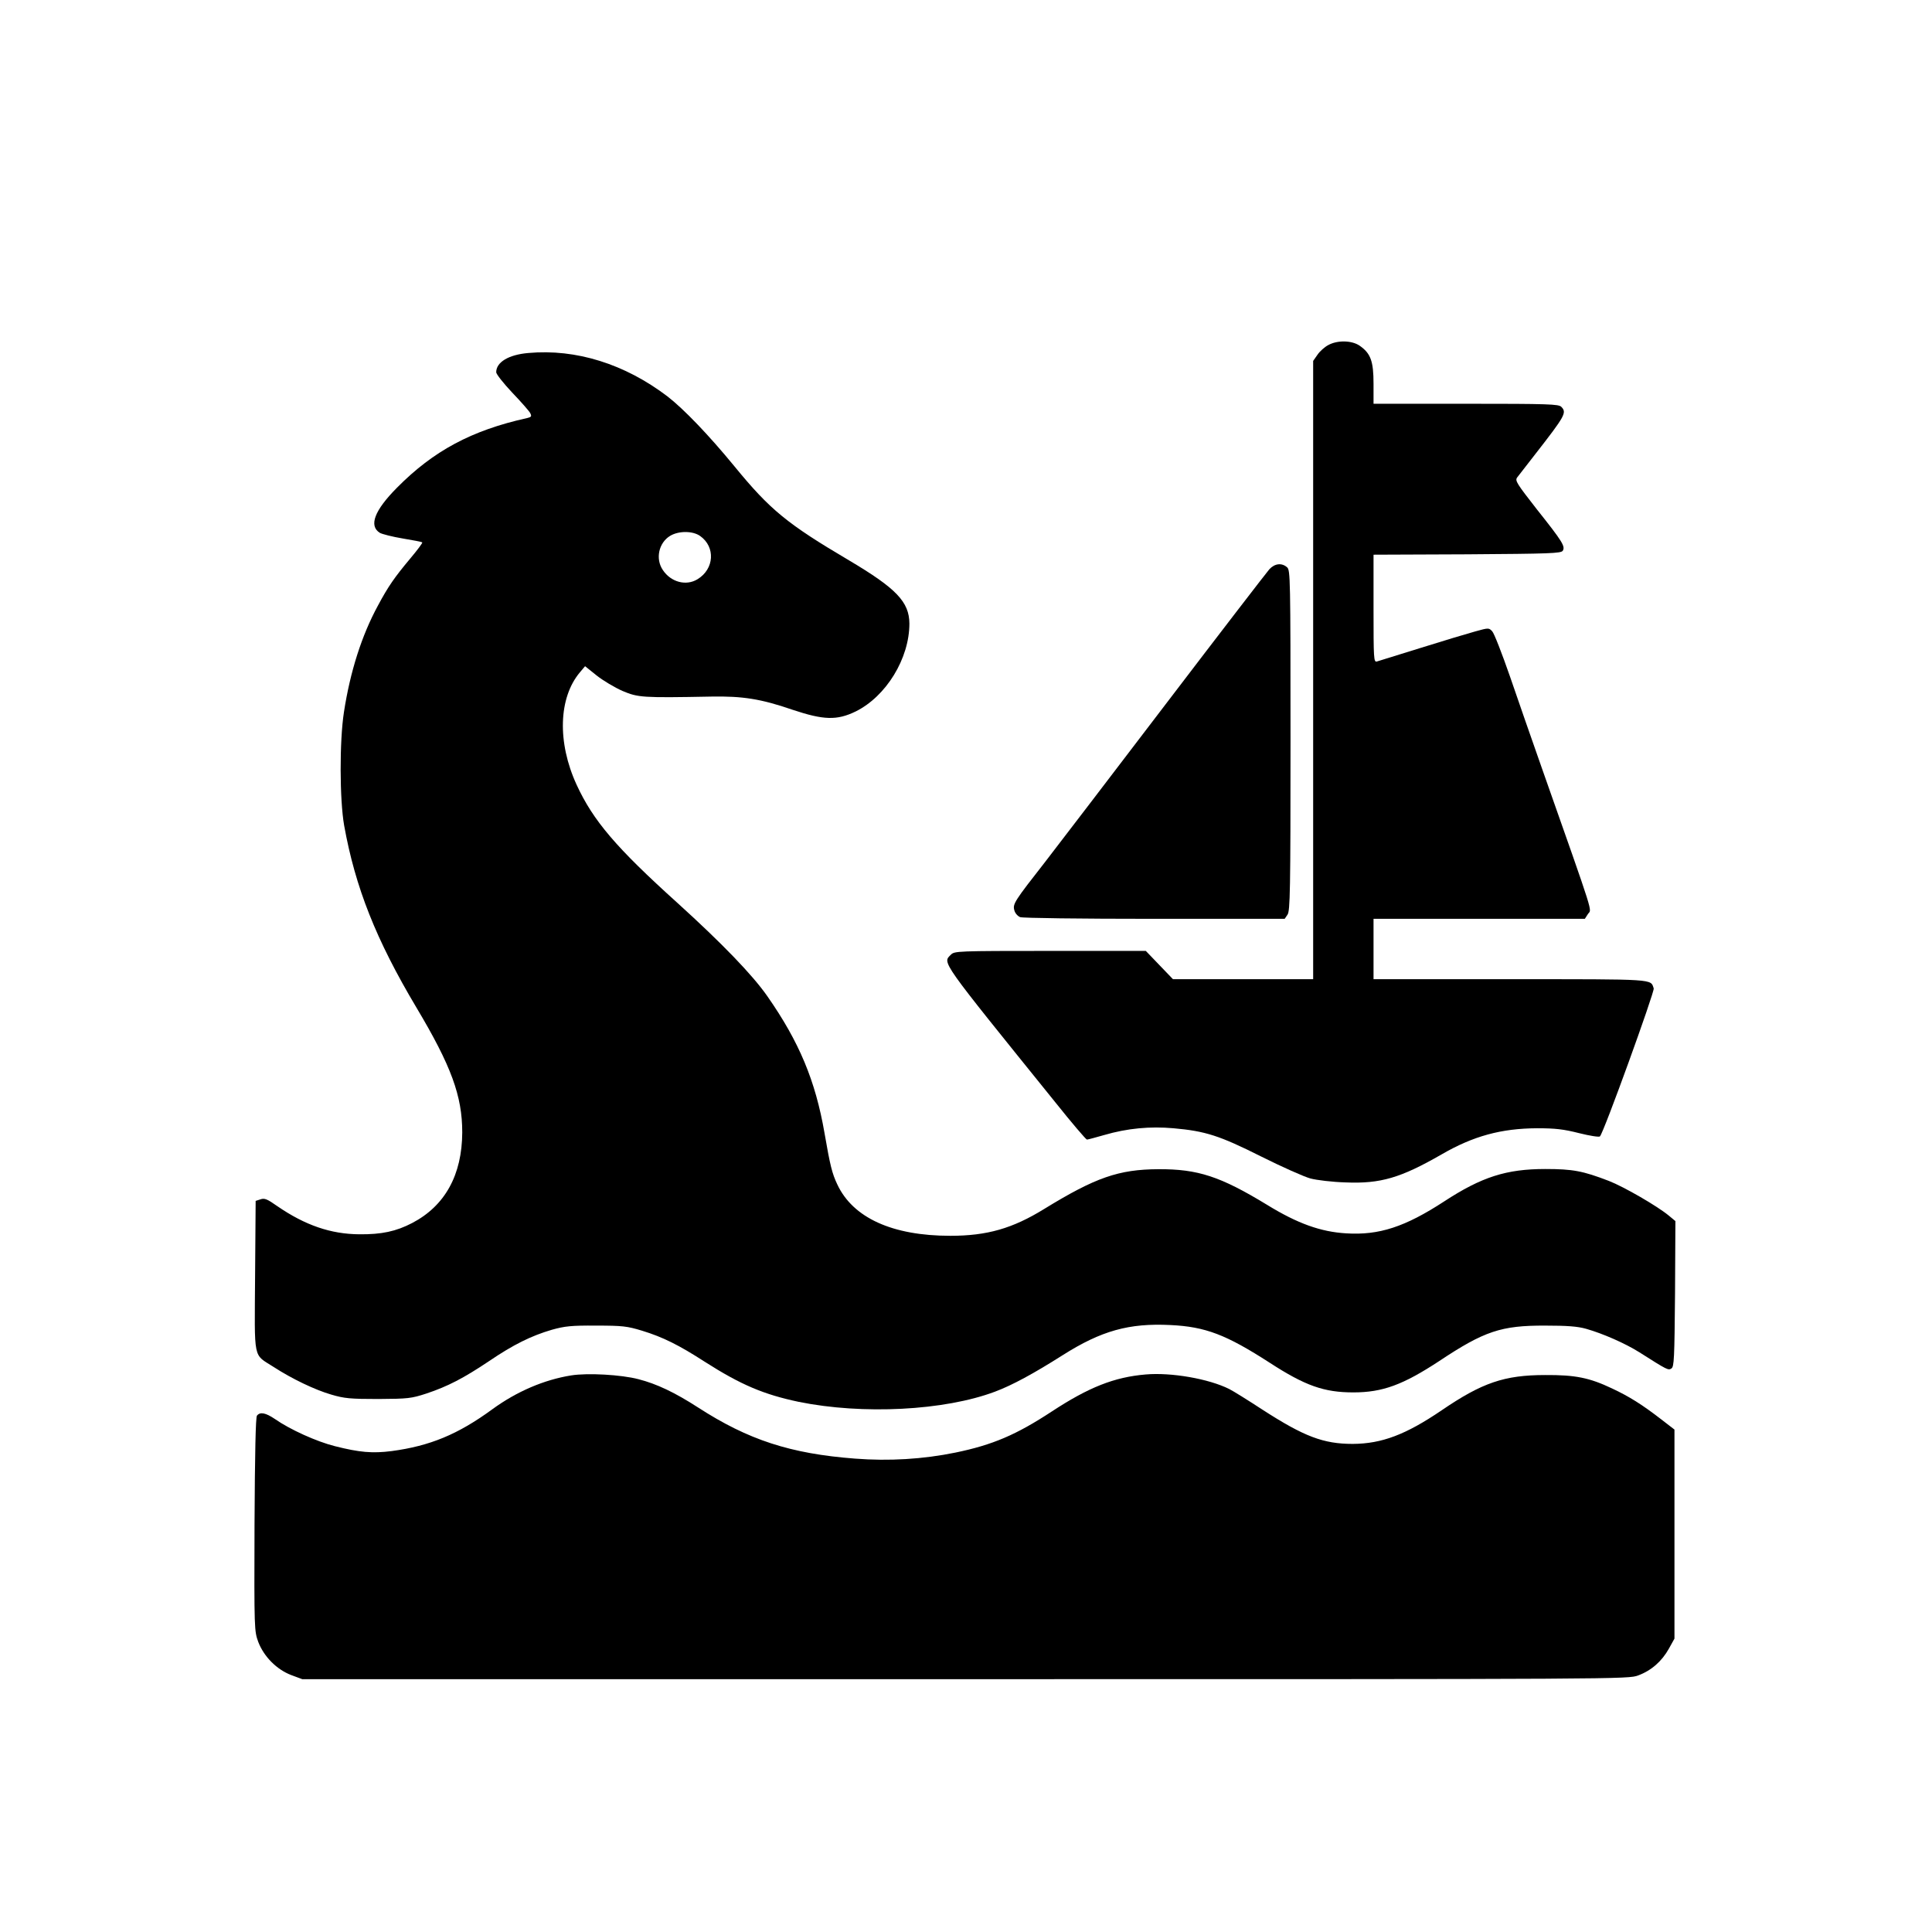
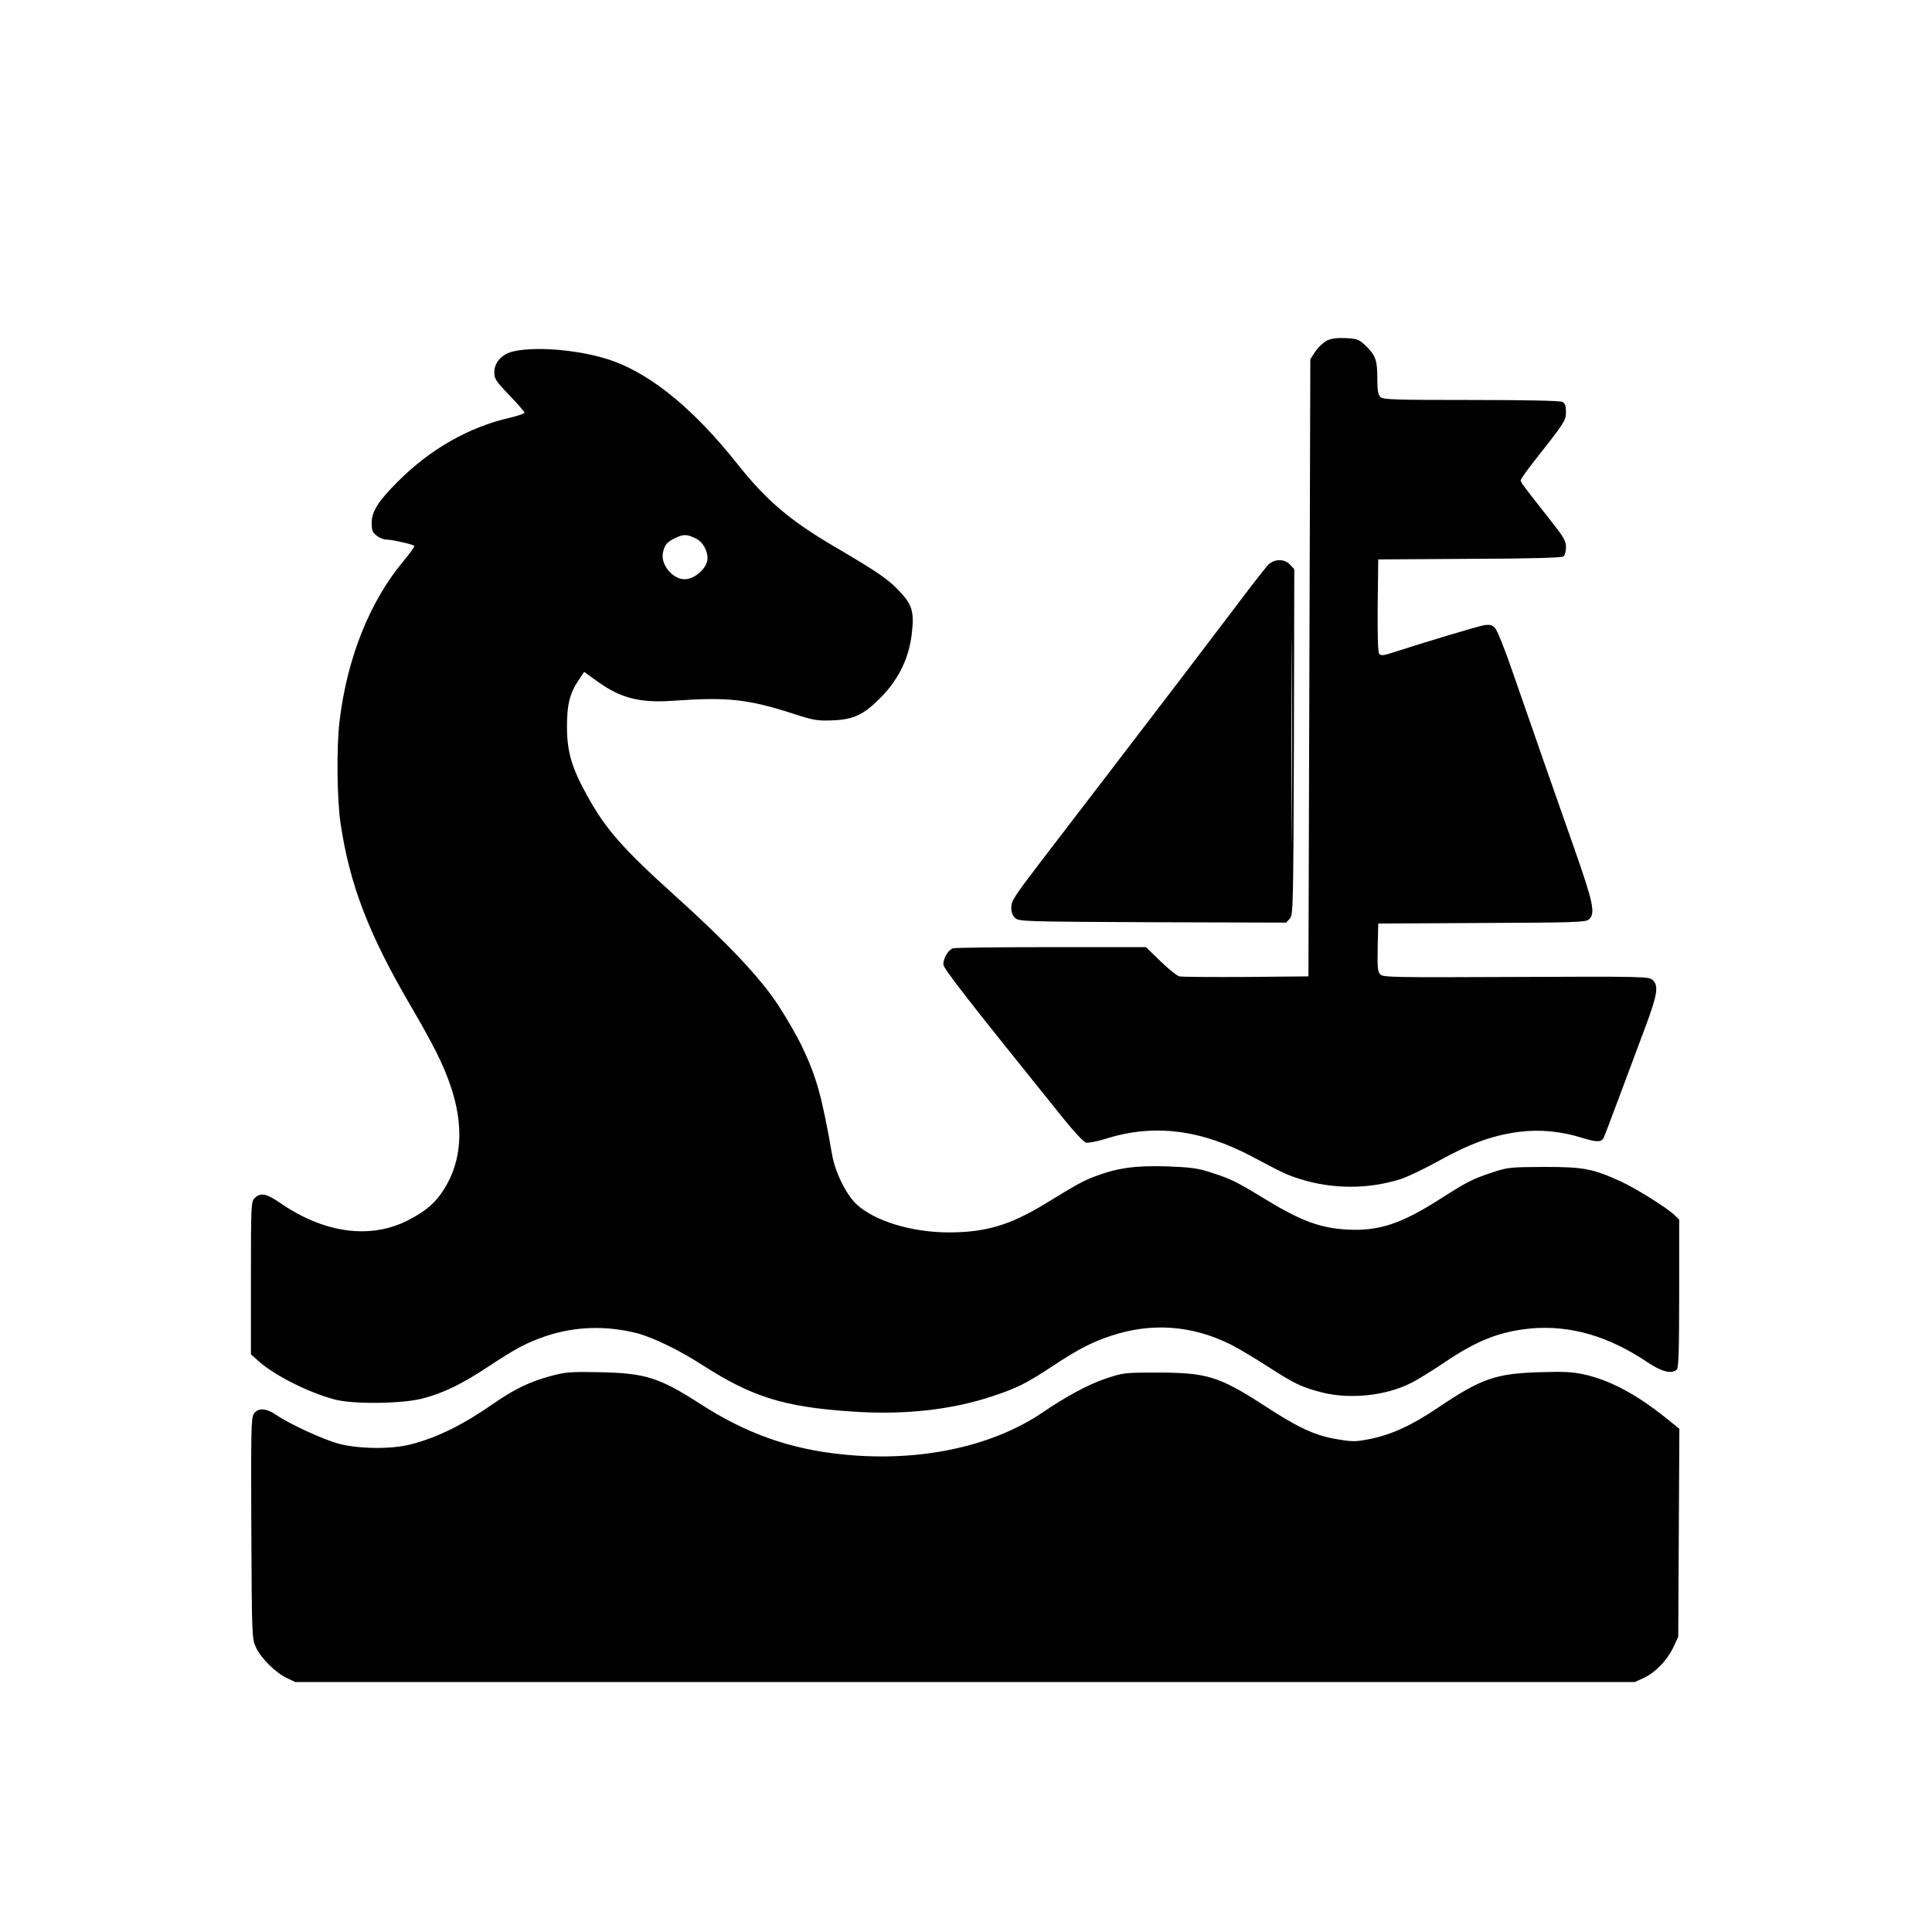
<svg xmlns="http://www.w3.org/2000/svg" version="1.0" width="1024pt" height="1024pt" viewBox="0 0 1024 1024" preserveAspectRatio="xMidYMid meet">
  <g transform="translate(0,1024) scale(0.1,-0.1)" fill="#000000" stroke="none">
-     <path d="M7040 8411 c-19 -10 -45 -33 -57 -51 l-23 -33 0 -1638 0 -1639 -372 0 -371 0 -72 75 -72 75 -507 0 c-493 0 -507 -1 -526 -20 -45 -45 -62 -20 553 -782 87 -109 163 -198 168 -198 5 0 46 11 91 24 123 36 244 47 368 36 169 -15 244 -39 465 -150 110 -55 227 -107 260 -116 33 -9 117 -19 186 -21 186 -8 293 24 509 148 169 98 317 138 506 139 98 0 141 -5 224 -26 56 -14 106 -22 110 -17 20 19 290 766 285 784 -17 51 18 49 -761 49 l-724 0 0 160 0 160 560 0 560 0 16 25 c20 31 45 -46 -246 780 -50 143 -126 359 -167 480 -42 121 -84 229 -94 239 -18 19 -19 19 -91 -1 -40 -11 -170 -50 -288 -87 -118 -37 -223 -69 -232 -72 -17 -5 -18 13 -18 280 l0 286 496 2 c440 3 498 5 507 19 14 23 -1 48 -137 219 -106 136 -117 152 -105 169 8 10 50 65 94 121 163 209 170 223 140 254 -15 14 -65 16 -506 16 l-489 0 0 106 c0 120 -15 161 -74 202 -41 28 -117 30 -166 3z" />
-     <path d="M2800 8369 c-105 -9 -170 -49 -170 -102 0 -10 38 -58 84 -107 47 -49 90 -98 96 -109 9 -18 7 -21 -17 -27 -293 -65 -495 -173 -689 -369 -120 -121 -150 -202 -91 -239 12 -7 67 -21 121 -30 55 -9 102 -18 104 -21 3 -2 -27 -42 -65 -87 -81 -97 -115 -145 -170 -248 -86 -158 -147 -350 -180 -564 -24 -154 -23 -464 1 -601 59 -328 169 -606 383 -965 185 -310 243 -469 243 -662 -1 -225 -91 -389 -265 -480 -86 -45 -163 -61 -280 -60 -152 1 -288 48 -435 149 -54 38 -68 44 -90 36 l-25 -8 -3 -399 c-3 -456 -12 -410 98 -481 97 -63 220 -122 307 -147 68 -20 100 -23 248 -23 159 1 175 3 255 29 114 38 198 82 331 171 131 89 225 135 334 167 68 19 103 23 235 22 139 0 164 -3 243 -27 111 -34 195 -76 333 -165 191 -122 312 -173 497 -212 339 -69 773 -47 1041 54 91 34 205 96 358 193 205 130 352 171 572 160 186 -9 295 -51 526 -200 188 -122 288 -157 443 -157 155 0 263 40 455 166 239 159 329 189 562 188 116 0 171 -4 217 -17 88 -25 207 -77 283 -125 148 -94 152 -96 169 -85 14 9 16 52 19 396 l2 385 -35 29 c-60 50 -238 153 -318 184 -138 53 -191 63 -337 63 -206 0 -337 -42 -536 -172 -207 -135 -345 -180 -519 -169 -135 8 -258 52 -419 151 -248 151 -367 190 -576 189 -211 -1 -334 -44 -606 -211 -167 -103 -302 -142 -497 -142 -307 0 -516 95 -599 272 -28 59 -38 100 -68 273 -48 277 -134 483 -303 725 -78 112 -239 279 -475 493 -327 295 -448 437 -536 628 -103 224 -96 461 18 596 l27 32 61 -49 c34 -27 96 -64 137 -82 83 -35 103 -37 471 -30 165 3 263 -12 431 -70 165 -55 235 -57 334 -9 162 80 285 281 285 466 -1 115 -69 186 -320 335 -327 193 -418 267 -607 498 -137 167 -268 303 -354 370 -227 173 -486 254 -739 231z m911 -970 c82 -58 75 -175 -14 -229 -60 -37 -141 -16 -184 49 -40 59 -22 144 39 181 45 27 120 27 159 -1z" />
-     <path d="M6728 7223 c-14 -16 -259 -334 -544 -708 -285 -374 -574 -752 -642 -840 -165 -211 -175 -226 -166 -259 4 -16 17 -31 31 -37 14 -5 314 -9 713 -9 l689 0 15 22 c14 20 16 124 16 924 0 860 -1 902 -18 917 -28 25 -65 21 -94 -10z" />
-     <path d="M3027 2950 c-143 -23 -288 -85 -417 -179 -183 -134 -332 -195 -534 -222 -102 -13 -171 -7 -301 26 -96 24 -238 88 -318 144 -49 33 -78 39 -95 18 -7 -8 -11 -196 -13 -577 -2 -561 -1 -565 20 -623 30 -78 98 -146 174 -175 l59 -22 3514 0 c3493 0 3514 0 3567 20 70 26 125 75 162 141 l30 54 0 554 0 554 -70 54 c-101 78 -169 121 -261 164 -120 57 -195 72 -354 71 -217 0 -335 -41 -549 -187 -190 -129 -317 -177 -471 -178 -156 0 -258 39 -478 181 -75 49 -155 99 -177 110 -108 54 -307 89 -443 77 -166 -14 -302 -68 -497 -196 -189 -124 -313 -177 -511 -218 -171 -35 -352 -46 -532 -32 -342 26 -566 99 -832 271 -124 80 -219 125 -316 150 -91 24 -270 34 -357 20z" />
+     <path d="M7031 8434 c-18 -10 -45 -35 -60 -58 l-26 -40 -5 -1635 -5 -1636 -330 -3 c-181 -1 -341 0 -354 3 -14 4 -59 40 -101 81 l-76 74 -500 0 c-274 0 -509 -3 -522 -6 -25 -7 -52 -51 -52 -86 0 -21 126 -183 640 -821 52 -65 104 -120 116 -123 12 -3 59 6 104 20 255 81 505 50 780 -96 167 -89 179 -94 250 -117 171 -54 360 -55 532 -1 35 11 128 55 207 99 164 91 285 134 423 152 109 14 221 3 331 -31 77 -24 104 -25 116 -2 5 9 41 105 81 212 40 107 101 271 136 364 69 184 77 231 43 262 -20 18 -44 19 -724 16 -647 -3 -703 -2 -719 13 -14 15 -16 36 -14 144 l3 126 549 3 c494 2 551 4 568 19 35 32 23 88 -78 376 -106 301 -219 625 -328 939 -39 114 -80 216 -91 228 -16 18 -27 21 -60 16 -34 -6 -302 -86 -487 -146 -46 -15 -59 -16 -68 -5 -7 8 -9 94 -8 256 l3 244 484 3 c337 1 488 6 498 13 7 6 13 29 13 49 0 33 -12 53 -78 137 -149 189 -162 206 -162 217 0 6 29 47 63 91 171 217 177 226 177 271 0 33 -5 46 -19 54 -13 6 -183 10 -485 10 -409 0 -466 2 -480 16 -12 12 -16 36 -16 100 0 95 -9 121 -64 174 -33 31 -43 35 -104 38 -48 2 -76 -2 -101 -14z" />
+     <path d="M2723 8378 c-61 -13 -103 -58 -103 -110 0 -36 7 -47 80 -123 44 -46 80 -88 80 -92 0 -5 -35 -17 -77 -27 -219 -50 -424 -167 -597 -341 -100 -100 -136 -156 -136 -216 0 -39 4 -51 26 -68 15 -12 38 -21 53 -21 29 0 139 -25 147 -33 3 -3 -22 -38 -56 -79 -179 -213 -300 -514 -340 -848 -17 -138 -14 -415 5 -544 48 -324 150 -589 371 -966 123 -211 174 -313 212 -425 73 -214 60 -402 -37 -552 -45 -70 -92 -110 -183 -158 -202 -106 -449 -73 -686 91 -69 48 -102 54 -132 24 -19 -19 -20 -33 -20 -424 l0 -404 39 -35 c83 -75 261 -166 403 -204 97 -27 365 -24 473 6 108 29 206 77 339 165 155 102 208 130 311 165 154 51 317 56 480 15 85 -22 224 -89 351 -171 260 -167 430 -220 783 -244 281 -20 535 8 755 82 127 42 180 69 316 159 128 85 206 126 306 159 217 73 433 57 639 -46 39 -20 125 -71 193 -115 142 -92 182 -111 288 -138 148 -38 340 -18 473 50 33 16 110 64 173 106 176 120 298 167 463 183 206 18 410 -40 615 -178 77 -52 131 -66 158 -39 9 9 12 112 12 403 l0 391 -27 26 c-42 39 -199 137 -278 174 -152 70 -200 79 -410 79 -181 -1 -194 -2 -275 -29 -106 -35 -138 -52 -274 -139 -209 -134 -328 -173 -496 -164 -143 8 -245 46 -434 161 -154 94 -183 108 -286 141 -73 24 -107 28 -236 33 -166 5 -261 -8 -380 -53 -63 -24 -91 -39 -269 -148 -182 -110 -311 -149 -505 -149 -196 0 -391 59 -488 147 -54 48 -115 170 -131 261 -56 320 -83 415 -162 581 -27 56 -85 156 -130 224 -97 145 -270 327 -544 574 -274 247 -366 351 -464 530 -81 146 -105 229 -106 360 0 122 14 179 63 252 l28 42 68 -49 c124 -90 226 -117 406 -104 286 20 391 9 629 -67 116 -38 133 -40 216 -37 113 5 166 31 260 128 89 93 142 202 157 326 15 122 4 160 -72 238 -58 60 -108 94 -346 234 -229 135 -355 242 -509 437 -223 280 -442 462 -649 539 -154 58 -404 83 -533 54z m969 -994 c33 -17 58 -62 58 -102 0 -52 -66 -112 -122 -112 -62 0 -125 75 -115 137 8 44 22 62 72 84 41 19 58 17 107 -7z" />
+     <path d="M6718 7243 c-13 -16 -69 -86 -123 -158 -228 -301 -456 -600 -690 -905 -137 -179 -316 -412 -397 -518 -130 -170 -148 -198 -148 -231 0 -26 7 -44 21 -57 20 -18 49 -19 728 -22 l708 -2 19 21 c18 20 19 49 22 937 l2 915 -22 24 c-31 33 -86 32 -120 -4z m129 -1370 c-1 -247 -2 -45 -2 447 0 492 1 694 2 448 2 -247 2 -649 0 -895z" />
+     <path d="M2920 2947 c-109 -29 -194 -70 -295 -140 -169 -118 -305 -186 -450 -223 -101 -26 -274 -24 -380 4 -86 24 -258 103 -330 152 -54 37 -98 40 -120 6 -14 -21 -15 -93 -13 -607 3 -575 3 -585 25 -631 26 -57 103 -133 163 -162 l45 -21 3550 0 3550 0 46 21 c63 29 125 94 158 163 l26 56 3 551 3 551 -68 55 c-159 128 -301 203 -436 233 -63 14 -110 16 -235 12 -236 -7 -310 -33 -542 -189 -141 -95 -247 -143 -364 -166 -72 -14 -88 -14 -170 0 -116 19 -206 61 -385 178 -239 155 -305 175 -566 175 -176 0 -182 -1 -275 -32 -92 -31 -209 -94 -335 -180 -269 -182 -654 -263 -1056 -222 -282 28 -515 111 -759 269 -215 138 -288 162 -530 167 -158 3 -183 1 -260 -20z" />
  </g>
</svg>
